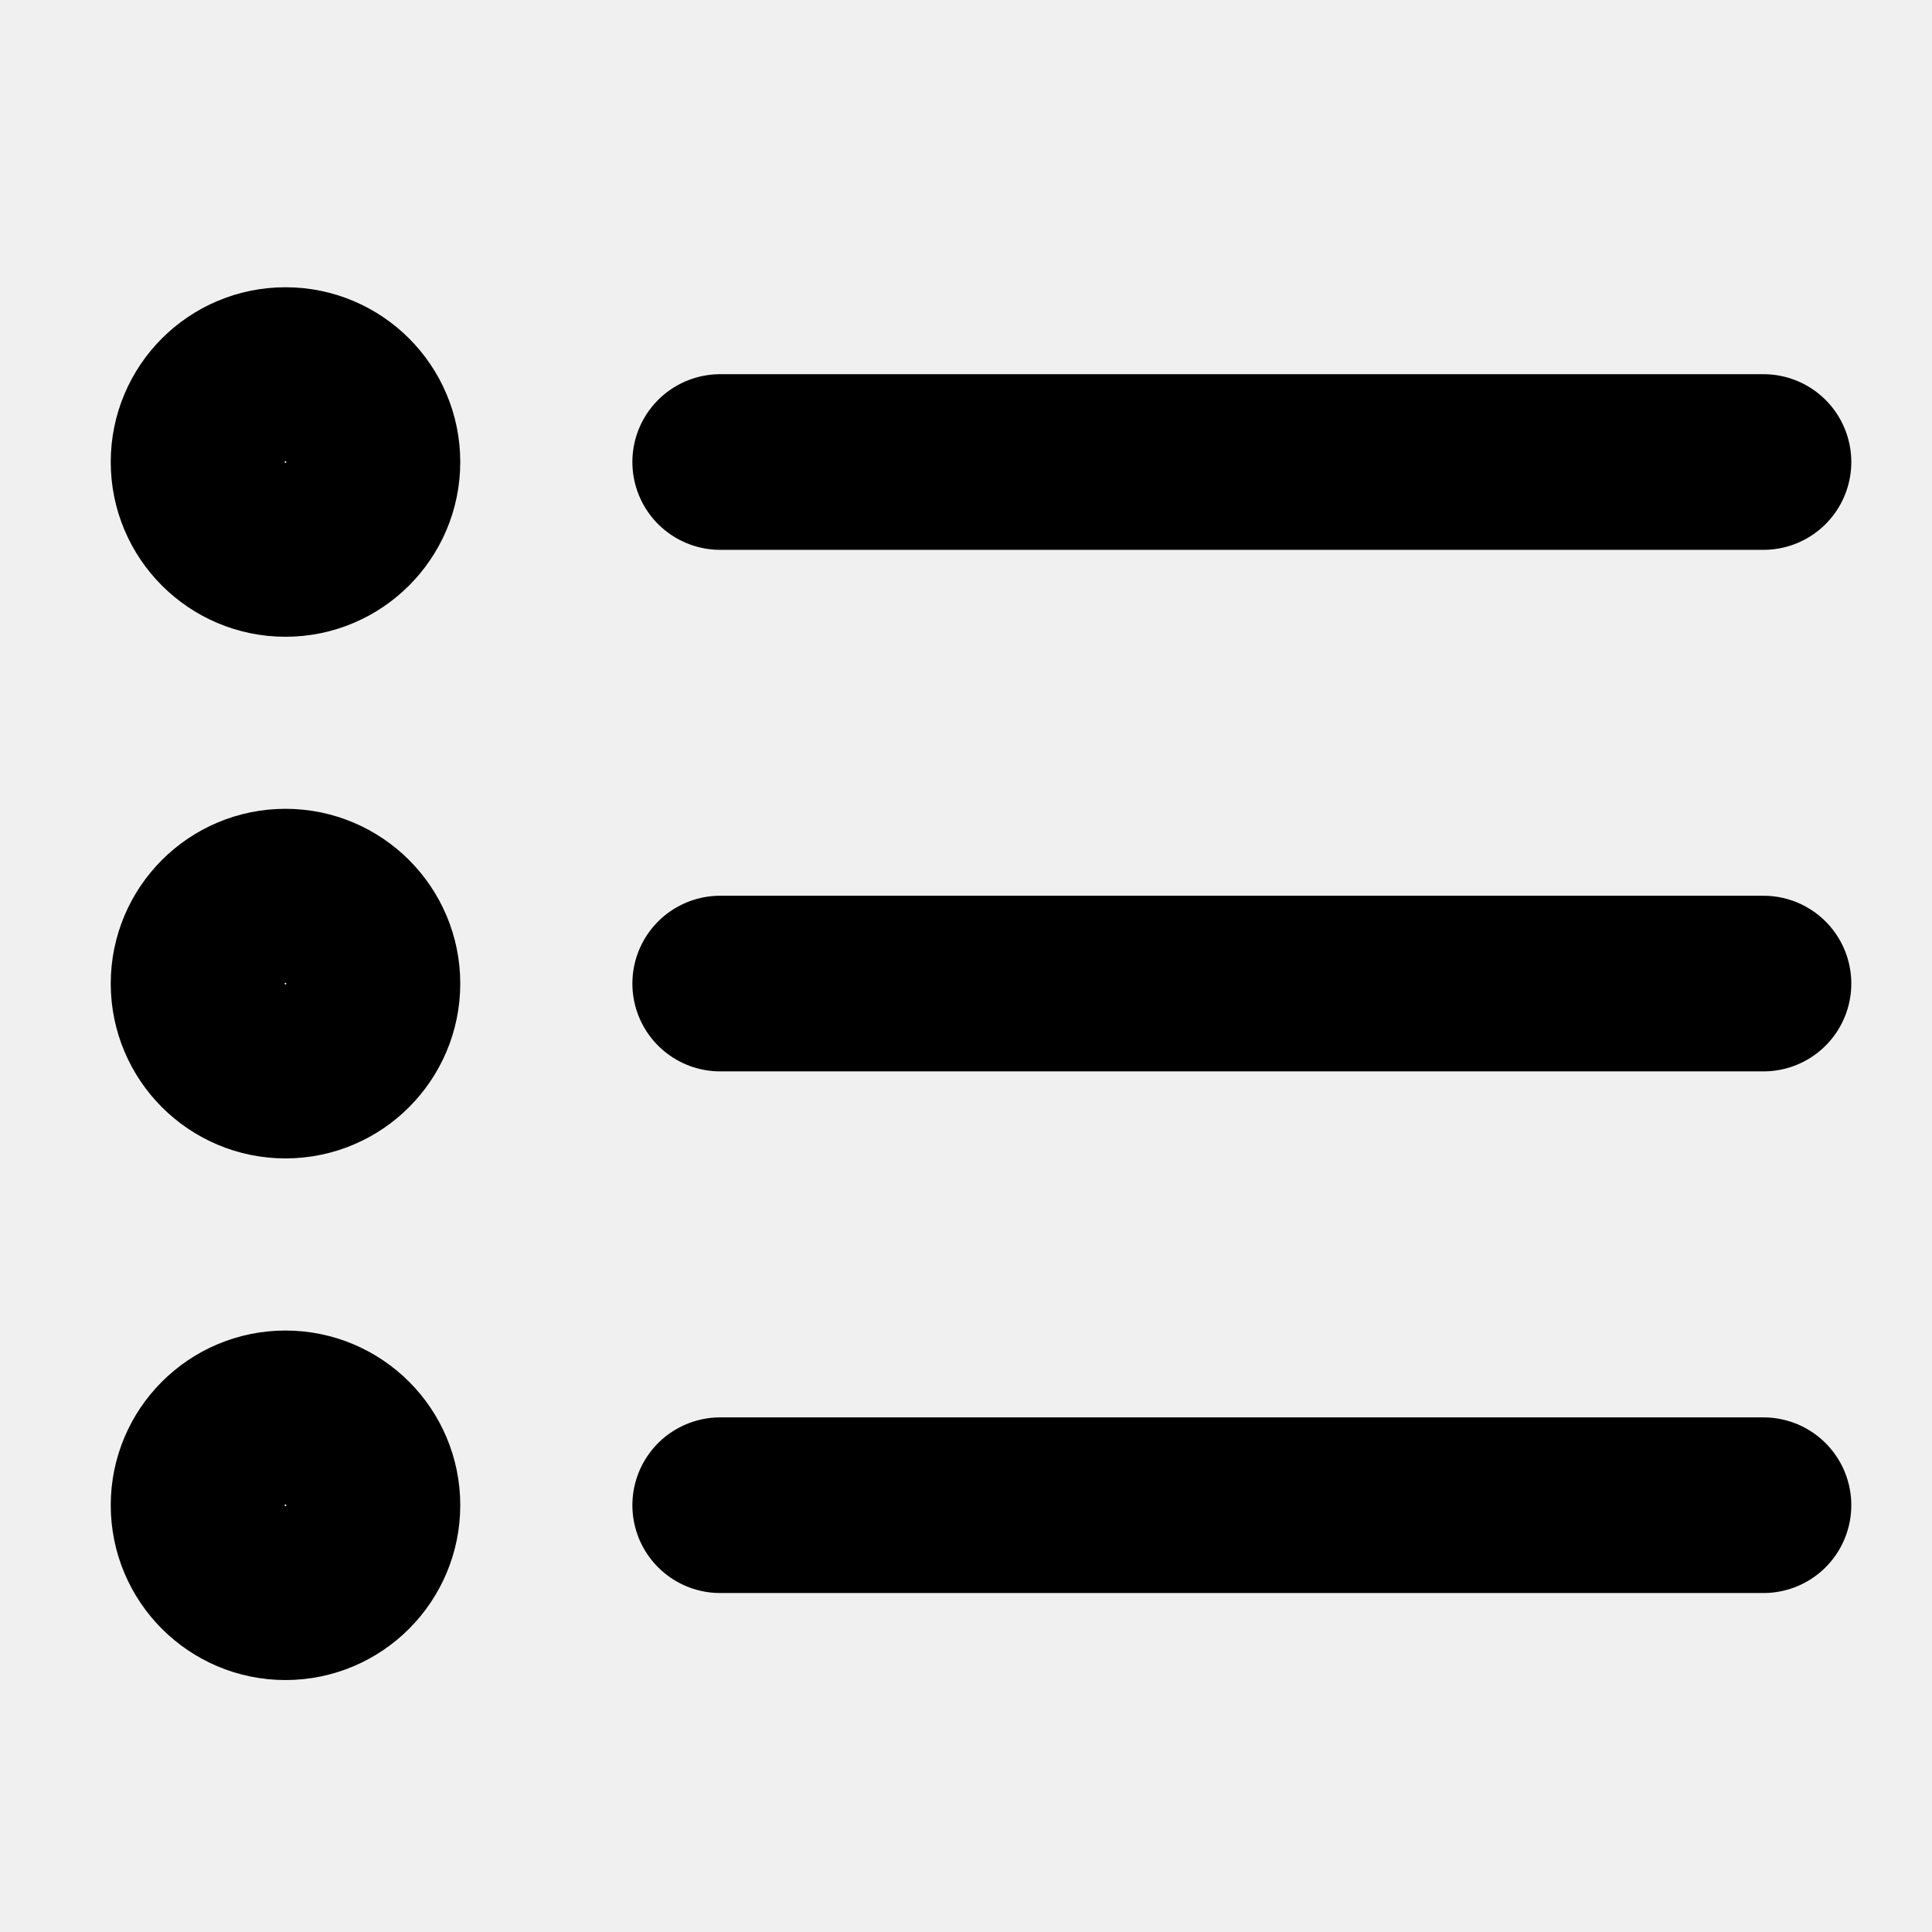
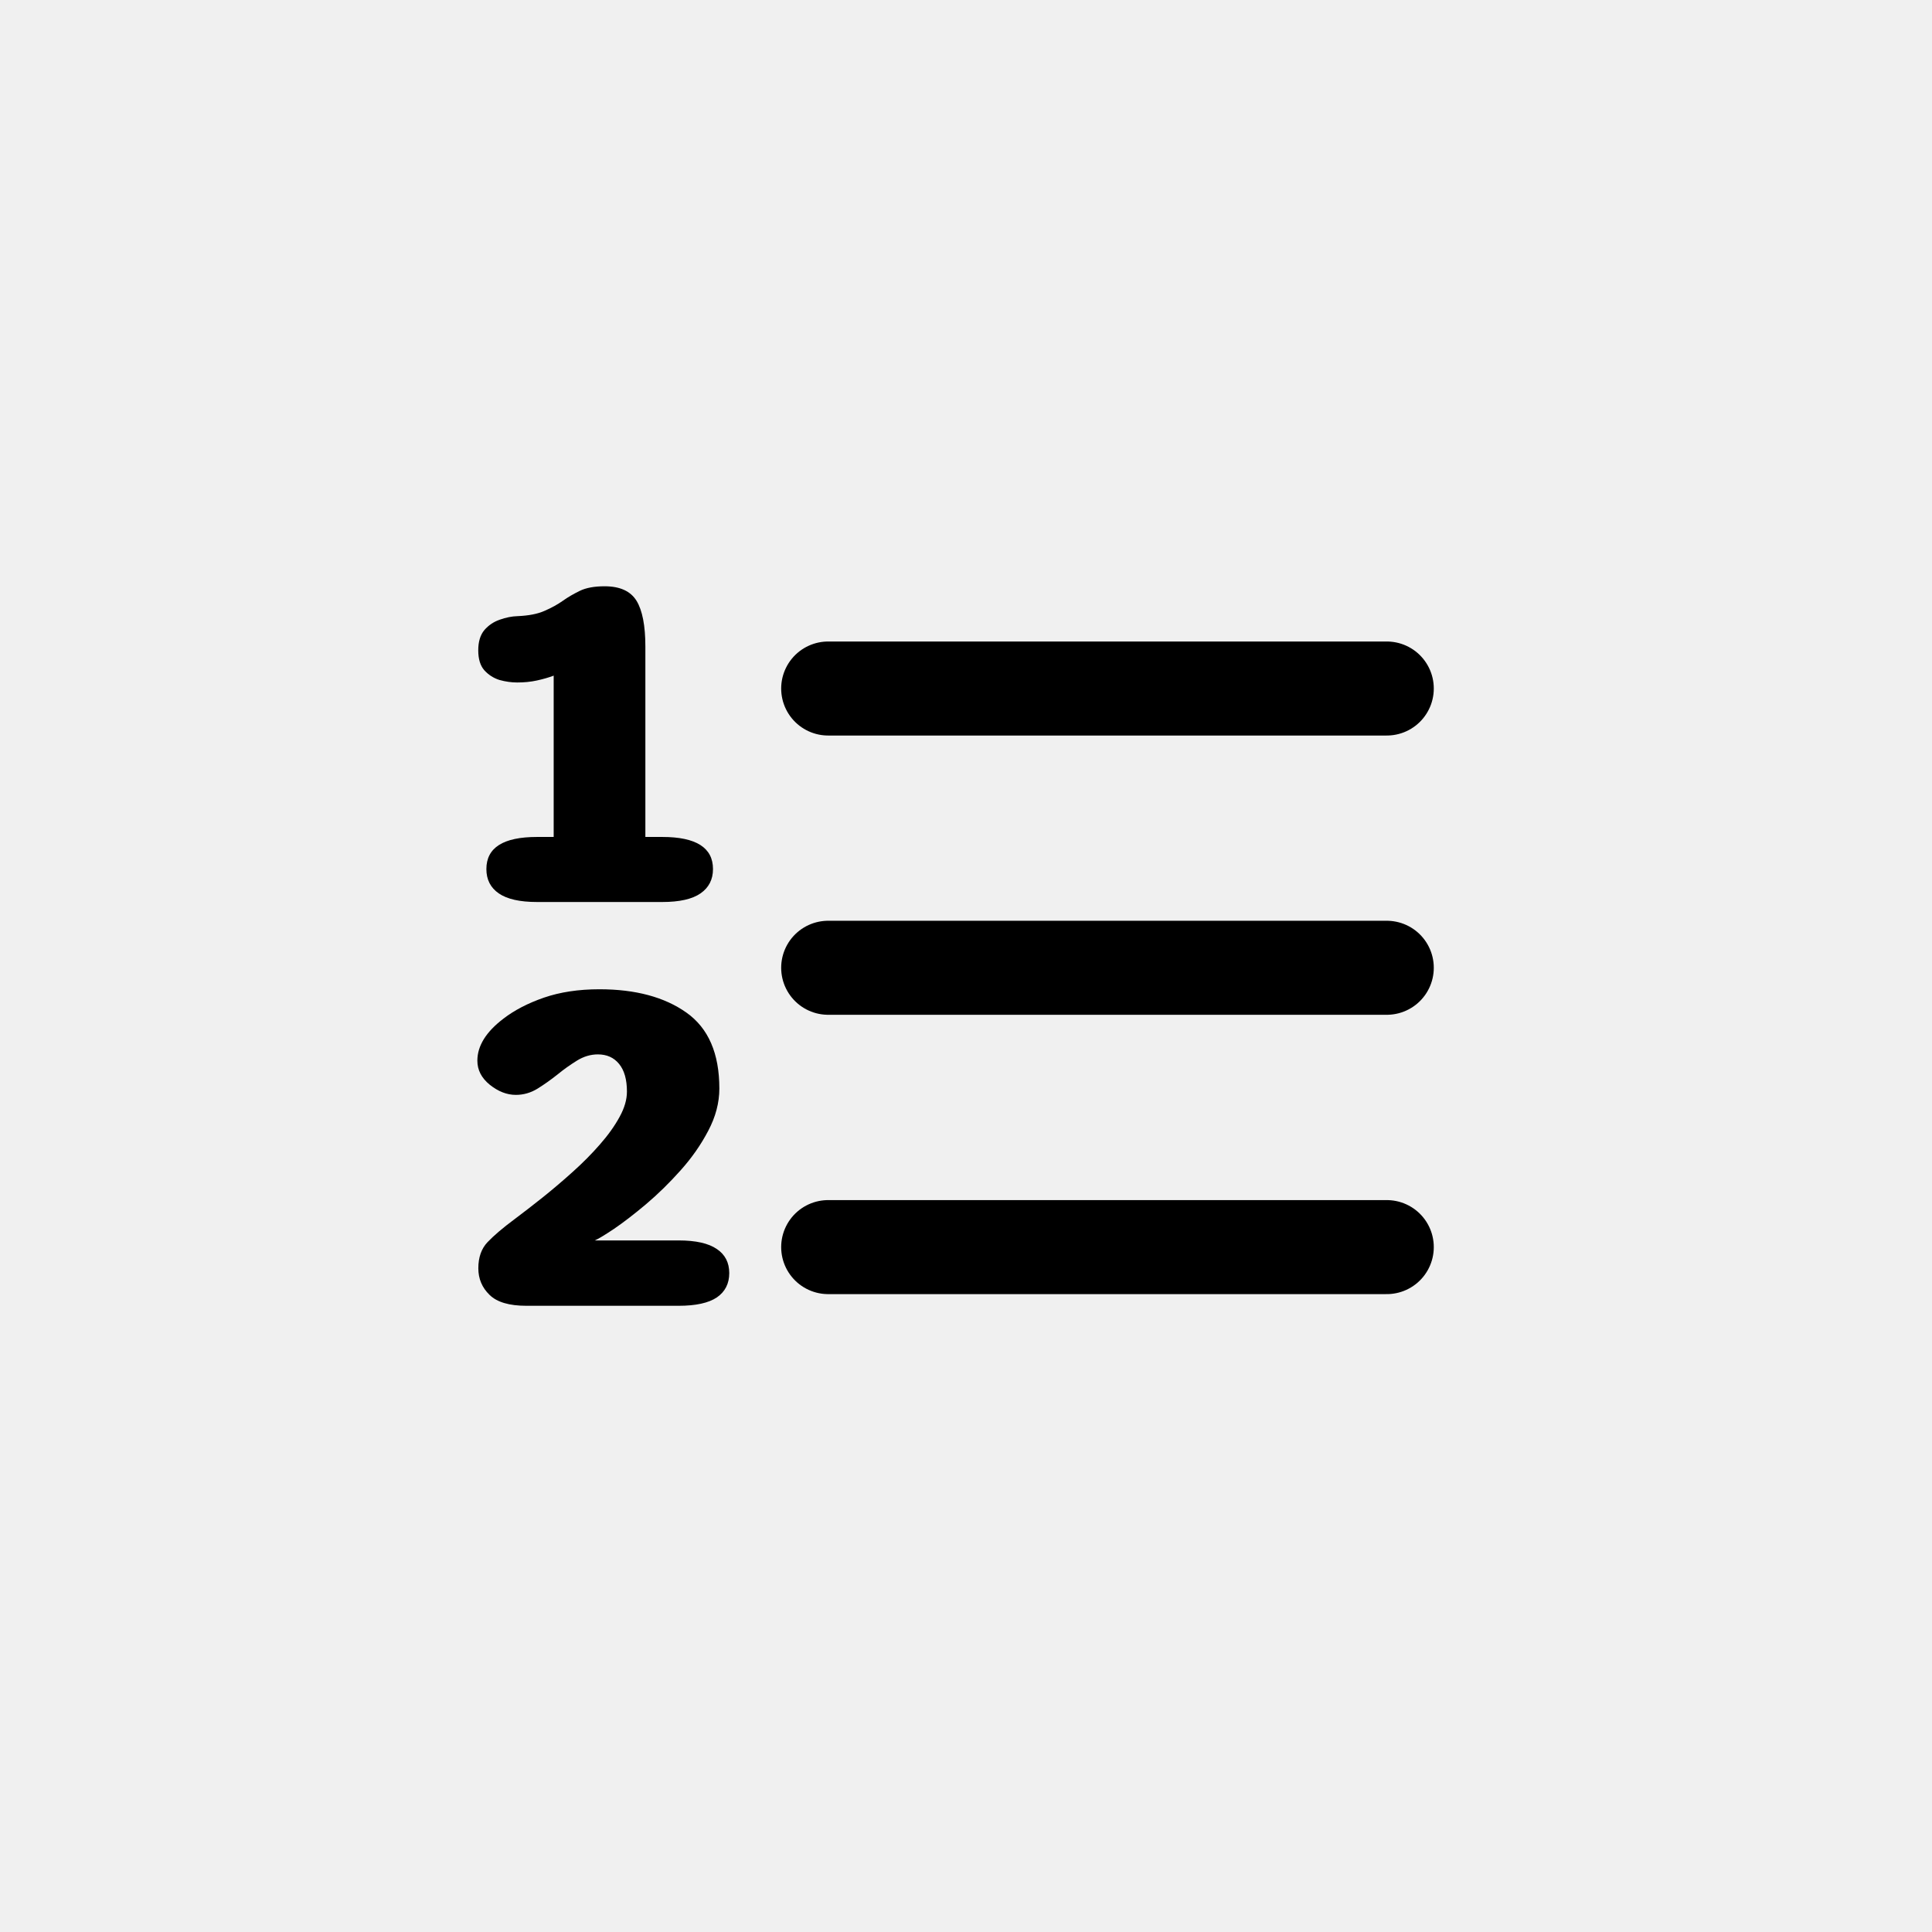
- <svg xmlns="http://www.w3.org/2000/svg" width="22" height="22" viewBox="0 0 22 22" fill="none">
-   <g clip-path="url(#clip0_24782_3592)">
-     <path d="M20.081 11.2H8.201M20.081 5.261H8.201M20.081 17.14H8.201M4.241 11.2C4.241 11.747 3.797 12.191 3.251 12.191C2.704 12.191 2.261 11.747 2.261 11.2C2.261 10.654 2.704 10.21 3.251 10.21C3.797 10.21 4.241 10.654 4.241 11.2ZM4.241 5.261C4.241 5.807 3.797 6.251 3.251 6.251C2.704 6.251 2.261 5.807 2.261 5.261C2.261 4.714 2.704 4.271 3.251 4.271C3.797 4.271 4.241 4.714 4.241 5.261ZM4.241 17.14C4.241 17.687 3.797 18.131 3.251 18.131C2.704 18.131 2.261 17.687 2.261 17.14C2.261 16.594 2.704 16.151 3.251 16.151C3.797 16.151 4.241 16.594 4.241 17.14Z" stroke="black" stroke-width="2" stroke-linecap="round" stroke-linejoin="round" />
+ <svg xmlns="http://www.w3.org/2000/svg" viewBox="0 0 24 24" fill="none">
+   <g clip-path="url(#clip0_24959_2708)">
+     <path d="M17.227 12.022H10.288M17.227 8.553H10.288M17.227 15.492H10.288" stroke="currentColor" stroke-width="1.168" stroke-linecap="round" stroke-linejoin="round" />
+     <path d="M6.671 11.205C6.457 11.205 6.299 11.169 6.196 11.098C6.093 11.027 6.042 10.926 6.042 10.796C6.042 10.53 6.251 10.397 6.671 10.397H6.878V8.393C6.818 8.416 6.748 8.436 6.671 8.453C6.593 8.47 6.511 8.478 6.425 8.478C6.354 8.478 6.281 8.468 6.205 8.447C6.132 8.424 6.069 8.384 6.017 8.327C5.966 8.269 5.941 8.186 5.941 8.079C5.941 7.972 5.966 7.888 6.017 7.827C6.069 7.767 6.133 7.724 6.208 7.698C6.284 7.671 6.357 7.656 6.429 7.654C6.569 7.648 6.681 7.626 6.765 7.588C6.851 7.551 6.927 7.509 6.992 7.463C7.054 7.418 7.125 7.378 7.202 7.34C7.28 7.302 7.383 7.283 7.511 7.283C7.701 7.283 7.833 7.343 7.907 7.463C7.98 7.582 8.017 7.772 8.017 8.032V10.397H8.228C8.647 10.397 8.857 10.53 8.857 10.796C8.857 10.926 8.805 11.027 8.702 11.098C8.6 11.169 8.441 11.205 8.228 11.205H6.671Z" fill="currentColor" />
+     <path d="M8.936 13.522C8.936 13.698 8.89 13.873 8.798 14.047C8.708 14.219 8.594 14.383 8.455 14.538C8.317 14.693 8.173 14.834 8.024 14.96C7.878 15.083 7.745 15.185 7.628 15.265C7.513 15.342 7.433 15.39 7.389 15.409H8.43C8.644 15.409 8.802 15.445 8.905 15.516C9.008 15.585 9.059 15.685 9.059 15.815C9.059 15.945 9.008 16.046 8.905 16.117C8.802 16.186 8.644 16.221 8.43 16.221H6.54C6.326 16.221 6.173 16.176 6.081 16.085C5.988 15.995 5.942 15.885 5.942 15.755C5.942 15.619 5.98 15.511 6.056 15.431C6.133 15.35 6.245 15.254 6.392 15.145C6.499 15.065 6.615 14.975 6.741 14.875C6.867 14.774 6.992 14.668 7.115 14.557C7.239 14.446 7.351 14.333 7.452 14.217C7.555 14.1 7.636 13.986 7.697 13.874C7.758 13.763 7.788 13.659 7.788 13.56C7.788 13.411 7.756 13.297 7.691 13.217C7.626 13.137 7.538 13.098 7.427 13.098C7.337 13.098 7.25 13.124 7.166 13.176C7.084 13.227 7.003 13.284 6.924 13.349C6.842 13.414 6.759 13.473 6.675 13.525C6.591 13.576 6.502 13.601 6.408 13.601C6.297 13.601 6.189 13.559 6.084 13.475C5.981 13.391 5.93 13.292 5.93 13.176C5.93 12.992 6.038 12.818 6.254 12.654C6.39 12.549 6.558 12.462 6.757 12.393C6.958 12.324 7.188 12.289 7.446 12.289C7.894 12.289 8.255 12.386 8.527 12.579C8.8 12.772 8.936 13.086 8.936 13.522Z" fill="currentColor" />
  </g>
  <defs>
-     <clipPath id="clip0_24782_3592">
-       <rect width="21.6" height="21.6" fill="white" transform="translate(0.371094 0.400391)" />
+     <clipPath id="clip0_24959_2708">
+       <rect width="12.616" height="12.616" fill="white" transform="translate(5.71387 5.71387)" />
    </clipPath>
  </defs>
</svg>
